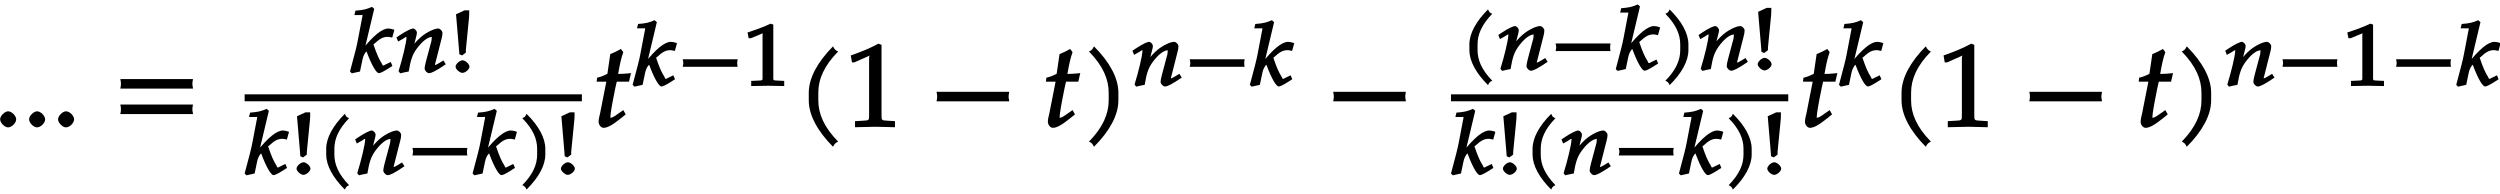
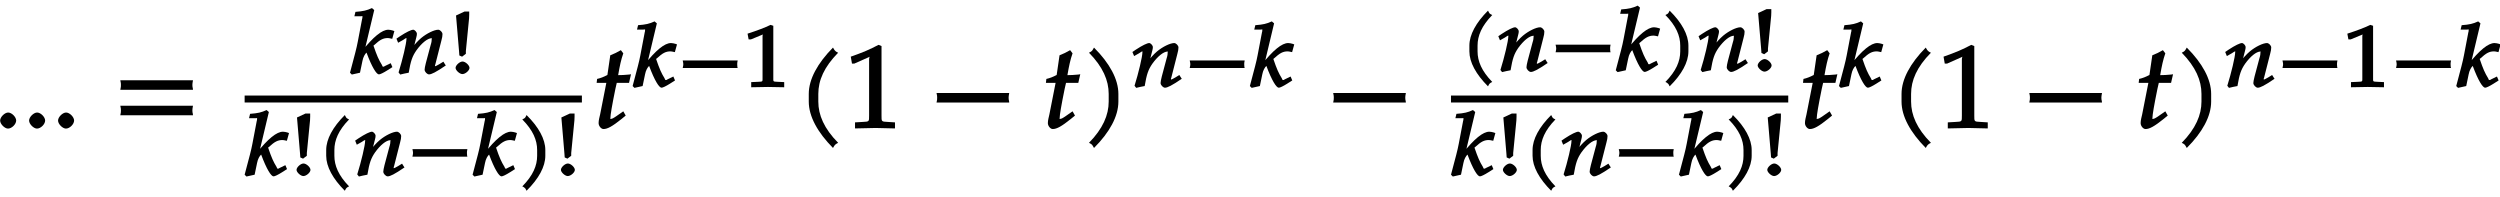
- <svg xmlns="http://www.w3.org/2000/svg" xmlns:xlink="http://www.w3.org/1999/xlink" width="344" height="20pt" viewBox="0 0 258 20">
+ <svg xmlns="http://www.w3.org/2000/svg" xmlns:xlink="http://www.w3.org/1999/xlink" width="344" height="27px" viewBox="0 0 258 20">
  <defs>
    <symbol overflow="visible" id="a">
      <path d="M2.313-.766c0-.359-.454-.828-.829-.828-.359 0-.828.469-.828.828 0 .36.469.829.813.829.39 0 .843-.454.843-.829zm0 0" />
    </symbol>
    <symbol overflow="visible" id="b">
      <path d="M8.266-4.078a1.419 1.419 0 01-.047-.36c0-.109.015-.234.062-.484h-7.5c.063.25.063.375.063.484 0 .125 0 .235-.063.5h7.5zm0 2.625a1.332 1.332 0 01-.047-.36c0-.109.015-.234.062-.484h-7.5c.063.25.063.375.063.485 0 .125 0 .25-.063.5h7.5zm0 0" />
    </symbol>
    <symbol overflow="visible" id="i">
      <path d="M3.703-5.516c-.453.047-.86.063-1.156.063.172-.984.297-1.578.531-2.25l-.25-.328a7.16 7.16 0 01-1.094.531l-.296 2.031c-.391.203-.704.328-1.063.407l-.047.406h1l-.64 3.25C.625-1.11.53-.813.53-.5c0 .297.266.61.5.61.422 0 .922-.282 1.86-1.032.218-.172.14-.125.437-.36l-.25-.437-.672.469c-.36.25-.484.313-.625.313-.093 0-.031.046-.031-.11 0-.297.156-1.234.516-3l.14-.61h1.266l.203-.89zm0 0" />
    </symbol>
    <symbol overflow="visible" id="k">
      <path d="M4.203-7.828a.735.735 0 01-.187-.14c-.063-.063-.11-.126-.22-.329-1.593 1.61-2.5 3.266-2.5 4.781v.797c0 1.516.907 3.172 2.5 4.781.11-.203.157-.265.22-.328.062-.062.125-.109.312-.203C2.875.063 2.281-1.344 2.281-2.719v-.797c0-1.39.594-2.78 2.047-4.25zm0 0" />
    </symbol>
    <symbol overflow="visible" id="l">
      <path d="M5.125-.094v-.484l-.75-.047c-.656-.031-.64-.031-.64-.656v-7.172l-.313-.125c-.875.469-1.61.781-2.86 1.219l.125.718h.235l1.547-.687.031-.016c.063 0-.047-.015-.047.266v5.797c0 .625.016.625-.64.656L1-.578v.625L3.125 0l2 .047zm0 0" />
    </symbol>
    <symbol overflow="visible" id="m">
      <path d="M8.266-2.766a1.332 1.332 0 01-.047-.359c0-.11.015-.234.062-.484h-7.5c.063.25.063.375.063.484 0 .125 0 .25-.063.5h7.5zm0 0" />
    </symbol>
    <symbol overflow="visible" id="n">
      <path d="M3.766-2.719v-.797c0-1.515-.907-3.171-2.516-4.78-.11.202-.156.265-.203.327-.063.063-.125.11-.313.203 1.438 1.47 2.032 2.86 2.032 4.25v.797c0 1.375-.594 2.781-2.032 4.25.188.094.25.14.313.203.047.063.094.125.203.329C2.86.452 3.766-1.204 3.766-2.72zm0 0" />
    </symbol>
    <symbol overflow="visible" id="c">
      <path d="M4.406-4.453a1.836 1.836 0 00-.453-.078c-.64 0-1.547.718-2.765 2.265l.265.094L2.5-6.562l-.234-.204c-.547.25-.891.329-1.704.391l-.109.453h.656c.235 0 .172-.078.172.078 0 .063 0 .14-.031.203L.797-3.266C.672-2.594.5-1.984 0-.094l.188.188.843-.188.25-1.203c.078-.422.266-.734.422-.875C2.266-.656 2.734.078 2.984.078c.125 0 .454-.156.875-.422l.516-.328-.172-.406-.61.297c-.124.078-.077.062-.155.062-.11 0-.063-.031-.141-.172-.344-.562-.516-.953-.875-2l.078-.062c.594-.547.922-.719 1.406-.719.078 0 .172.016.453.078l.22-.797zm0 0" />
    </symbol>
    <symbol overflow="visible" id="d">
      <path d="M5.14-.984l-.156-.25-.406.25c-.281.156-.375.218-.469.218-.062 0 .016.063.016-.046 0-.032-.031-.032.031-.157l.625-2.453c.078-.25.11-.5.11-.656 0-.203-.25-.453-.438-.453-.406 0-1.187.375-1.766.86-.359.312-.64.608-1.124 1.25l.265.108.36-1.421c.046-.172.062-.266.062-.375 0-.188-.234-.422-.375-.422-.203 0-.703.234-1.39.687l-.344.235.172.421.5-.28c.343-.22.265-.188.343-.188.094 0 .016-.047.016.078 0 .453-.406 2.156-.813 3.453l.172.219c.313-.078.531-.125.875-.188.203-1.218.375-1.703.797-2.312.531-.735 1.14-1.25 1.578-1.25.094 0 0-.063 0 .078 0 .156-.015.344-.11.625l-.5 1.875c-.077.328-.124.531-.124.672 0 .219.265.484.453.484.25 0 .703-.219 1.734-.922zm0 0" />
    </symbol>
    <symbol overflow="visible" id="e">
      <path d="M2.14-.594c0-.265-.421-.656-.718-.656s-.719.39-.719.656c0 .25.422.64.703.64.313 0 .735-.374.735-.64zm-.03-5.453v-.36h-.485L.75-6l.313 3.703.03.422.282.125.39-.297v-.281l.282-2.875c.047-.375.062-.656.062-.844zm0 0" />
    </symbol>
    <symbol overflow="visible" id="f">
      <path d="M3.14-5.86c-.046-.015-.093-.062-.14-.093-.031-.047-.078-.094-.172-.297C1.594-5.016.906-3.766.906-2.64v.593c0 1.125.688 2.375 1.922 3.61.094-.204.14-.25.172-.282.047-.047.094-.093.266-.172C2.172-.016 1.75-1.03 1.75-2.047v-.594c0-1.015.422-2.03 1.516-3.156zm0 0" />
    </symbol>
    <symbol overflow="visible" id="g">
      <path d="M6.156-2.078c-.015-.094-.015-.172-.015-.266 0-.094 0-.172.046-.39H.516c.046.218.062.296.062.39 0 .094-.015.172-.062.39h5.671zm0 0" />
    </symbol>
    <symbol overflow="visible" id="h">
      <path d="M2.844-2.047v-.594c0-1.125-.688-2.375-1.938-3.609-.094.203-.125.25-.172.297-.046.031-.093.078-.265.156C1.579-4.672 2-3.657 2-2.64v.594C2-1.03 1.578-.016.469 1.11a.743.743 0 01.265.172c.047.032.079.078.172.282C2.156.327 2.844-.922 2.844-2.047zm0 0" />
    </symbol>
    <symbol overflow="visible" id="j">
      <path d="M4.266-.11V-.5l-.657-.031c-.515-.031-.468.015-.468-.453v-5.329l-.282-.093c-.625.297-1.312.562-2.375.906l.11.594h.234l1.25-.516.031-.016c.047 0-.078-.046-.078.172v4.282c0 .468.047.421-.469.453L.86-.5v.531L2.594 0l1.672.031zm0 0" />
    </symbol>
  </defs>
  <use xlink:href="#a" x="-.643" y="13.082" />
  <use xlink:href="#a" x="2.346" y="13.082" />
  <use xlink:href="#a" x="5.335" y="13.082" />
  <use xlink:href="#b" x="11.635" y="13.082" />
  <use xlink:href="#c" x="36.12" y="7.474" />
  <use xlink:href="#d" x="40.773" y="7.474" />
  <use xlink:href="#e" x="46.312" y="7.474" />
  <path d="M25.246 10.094h34.805" fill="none" stroke-width=".717" stroke="#000" stroke-miterlimit="10" />
  <use xlink:href="#c" x="25.247" y="17.998" />
  <use xlink:href="#e" x="29.9" y="17.998" />
  <use xlink:href="#f" x="32.758" y="17.998" />
  <use xlink:href="#d" x="36.509" y="17.998" />
  <use xlink:href="#g" x="42.047" y="17.998" />
  <use xlink:href="#c" x="48.771" y="17.998" />
  <use xlink:href="#h" x="53.433" y="17.998" />
  <use xlink:href="#e" x="57.184" y="17.998" />
  <use xlink:href="#i" x="61.246" y="13.082" />
  <use xlink:href="#c" x="65.287" y="8.849" />
  <use xlink:href="#g" x="69.94" y="8.849" />
  <use xlink:href="#j" x="76.664" y="8.849" />
  <use xlink:href="#k" x="82.169" y="13.082" />
  <use xlink:href="#l" x="87.238" y="13.082" />
  <use xlink:href="#m" x="95.87" y="13.082" />
  <use xlink:href="#i" x="107.61" y="13.082" />
  <use xlink:href="#n" x="111.651" y="13.082" />
  <use xlink:href="#d" x="116.725" y="8.849" />
  <use xlink:href="#g" x="122.263" y="8.849" />
  <use xlink:href="#c" x="128.987" y="8.849" />
  <use xlink:href="#m" x="136.804" y="13.082" />
  <use xlink:href="#f" x="150.734" y="7.222" />
  <use xlink:href="#d" x="154.485" y="7.222" />
  <use xlink:href="#g" x="160.023" y="7.222" />
  <use xlink:href="#c" x="166.747" y="7.222" />
  <g>
    <use xlink:href="#h" x="171.4" y="7.222" />
    <use xlink:href="#d" x="175.151" y="7.222" />
    <use xlink:href="#e" x="180.689" y="7.222" />
  </g>
  <path d="M149.742 10.094h34.805" fill="none" stroke-width=".717" stroke="#000" stroke-miterlimit="10" />
  <g>
    <use xlink:href="#c" x="149.743" y="17.998" />
  </g>
  <g>
    <use xlink:href="#e" x="154.396" y="17.998" />
    <use xlink:href="#f" x="157.254" y="17.998" />
    <use xlink:href="#d" x="161.005" y="17.998" />
    <use xlink:href="#g" x="166.543" y="17.998" />
    <use xlink:href="#c" x="173.267" y="17.998" />
  </g>
  <g>
    <use xlink:href="#h" x="177.929" y="17.998" />
    <use xlink:href="#e" x="181.68" y="17.998" />
  </g>
  <g>
    <use xlink:href="#i" x="185.742" y="13.082" />
  </g>
  <g>
    <use xlink:href="#c" x="189.783" y="8.849" />
  </g>
  <g>
    <use xlink:href="#k" x="194.943" y="13.082" />
    <use xlink:href="#l" x="200.012" y="13.082" />
  </g>
  <g>
    <use xlink:href="#m" x="208.644" y="13.082" />
  </g>
  <g>
    <use xlink:href="#i" x="220.384" y="13.082" />
  </g>
  <g>
    <use xlink:href="#n" x="224.425" y="13.082" />
  </g>
  <g>
    <use xlink:href="#d" x="229.499" y="8.849" />
    <use xlink:href="#g" x="235.037" y="8.849" />
    <use xlink:href="#j" x="241.761" y="8.849" />
    <use xlink:href="#g" x="246.759" y="8.849" />
    <use xlink:href="#c" x="253.483" y="8.849" />
  </g>
</svg>
